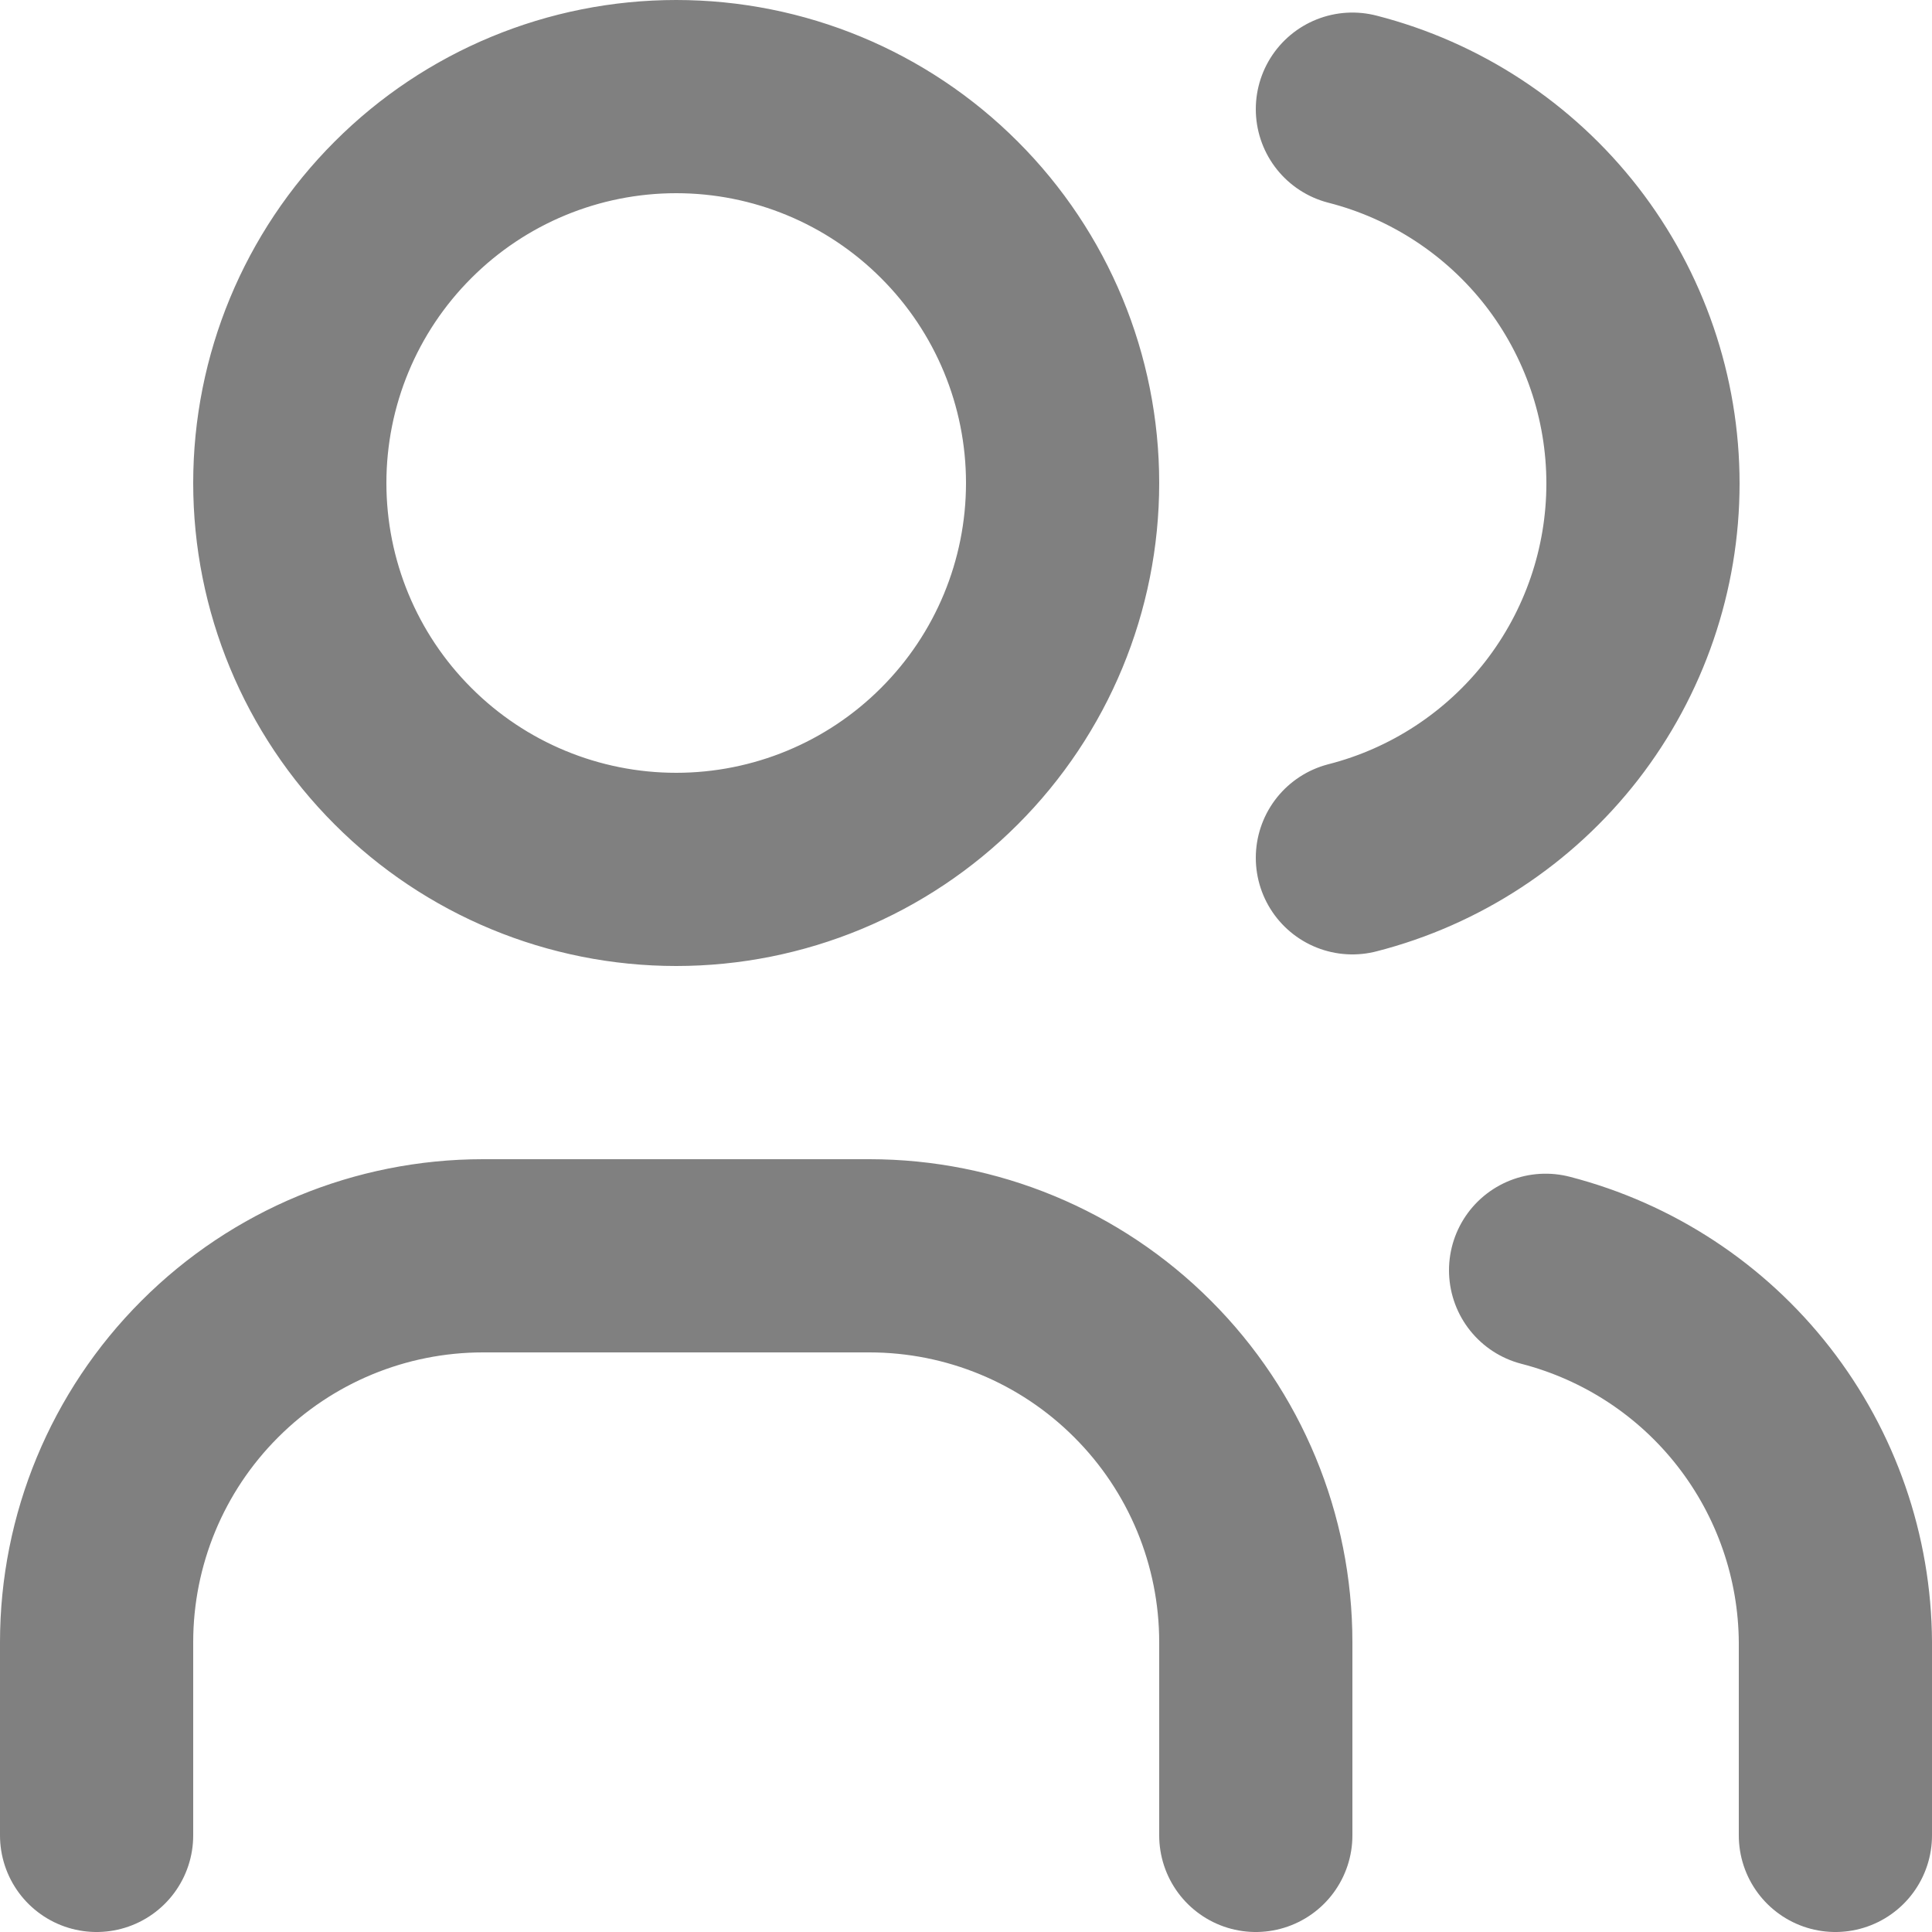
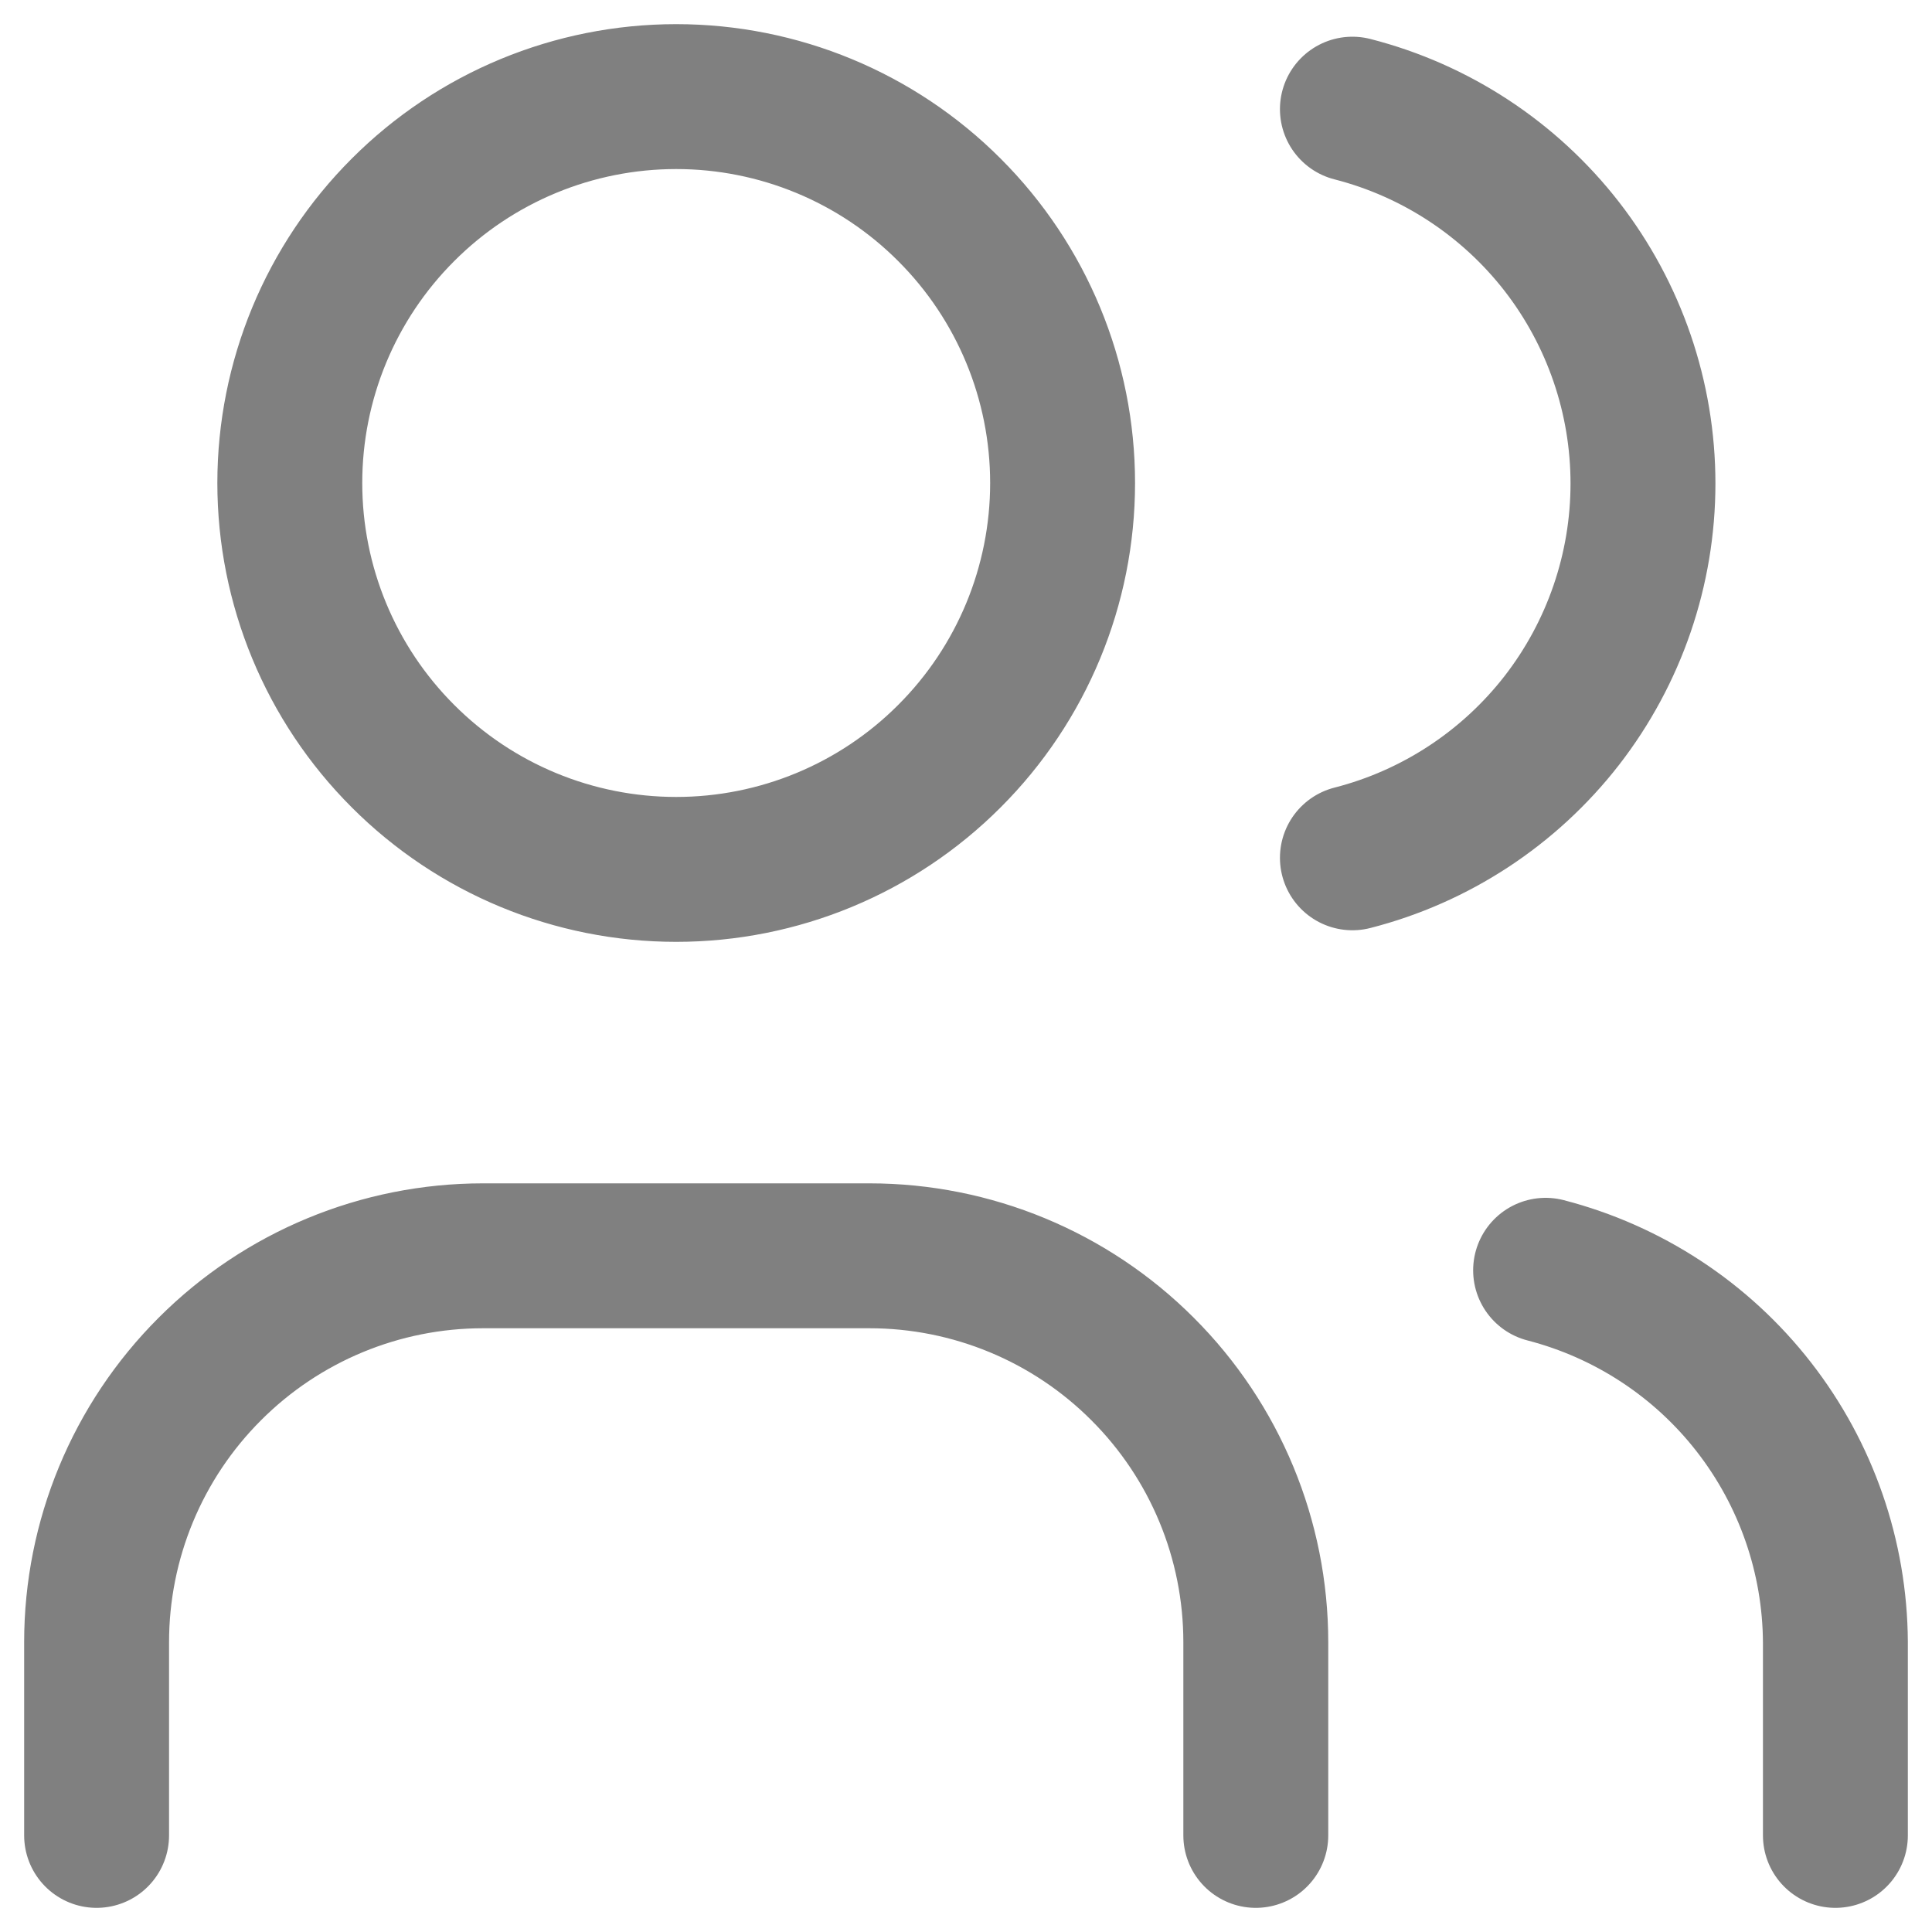
<svg xmlns="http://www.w3.org/2000/svg" width="20" height="20" viewBox="0 0 20 20" fill="none">
-   <path d="M1 19V17C1 15.939 1.421 14.922 2.172 14.172C2.922 13.421 3.939 13 5 13H9C10.061 13 11.078 13.421 11.828 14.172C12.579 14.922 13 15.939 13 17V19M14 1.13C14.86 1.35 15.623 1.851 16.168 2.552C16.712 3.254 17.008 4.117 17.008 5.005C17.008 5.893 16.712 6.756 16.168 7.458C15.623 8.159 14.86 8.66 14 8.88M19 19V17C18.995 16.117 18.698 15.261 18.155 14.564C17.613 13.868 16.855 13.371 16 13.15M3 5C3 6.061 3.421 7.078 4.172 7.828C4.922 8.579 5.939 9 7 9C8.061 9 9.078 8.579 9.828 7.828C10.579 7.078 11 6.061 11 5C11 3.939 10.579 2.922 9.828 2.172C9.078 1.421 8.061 1 7 1C5.939 1 4.922 1.421 4.172 2.172C3.421 2.922 3 3.939 3 5Z" stroke="#808080" stroke-width="2" stroke-linecap="round" stroke-linejoin="round" />
+   <path d="M1 19V17C1 15.939 1.421 14.922 2.172 14.172C2.922 13.421 3.939 13 5 13H9C10.061 13 11.078 13.421 11.828 14.172C12.579 14.922 13 15.939 13 17V19M14 1.13C14.86 1.35 15.623 1.851 16.168 2.552C16.712 3.254 17.008 4.117 17.008 5.005C17.008 5.893 16.712 6.756 16.168 7.458C15.623 8.159 14.86 8.66 14 8.88M19 19V17C18.995 16.117 18.698 15.261 18.155 14.564C17.613 13.868 16.855 13.371 16 13.15M3 5C3 6.061 3.421 7.078 4.172 7.828C4.922 8.579 5.939 9 7 9C8.061 9 9.078 8.579 9.828 7.828C10.579 7.078 11 6.061 11 5C11 3.939 10.579 2.922 9.828 2.172C9.078 1.421 8.061 1 7 1C5.939 1 4.922 1.421 4.172 2.172C3.421 2.922 3 3.939 3 5Z" stroke="#808080" stroke-width="1.5" stroke-linecap="round" stroke-linejoin="round" />
</svg>
